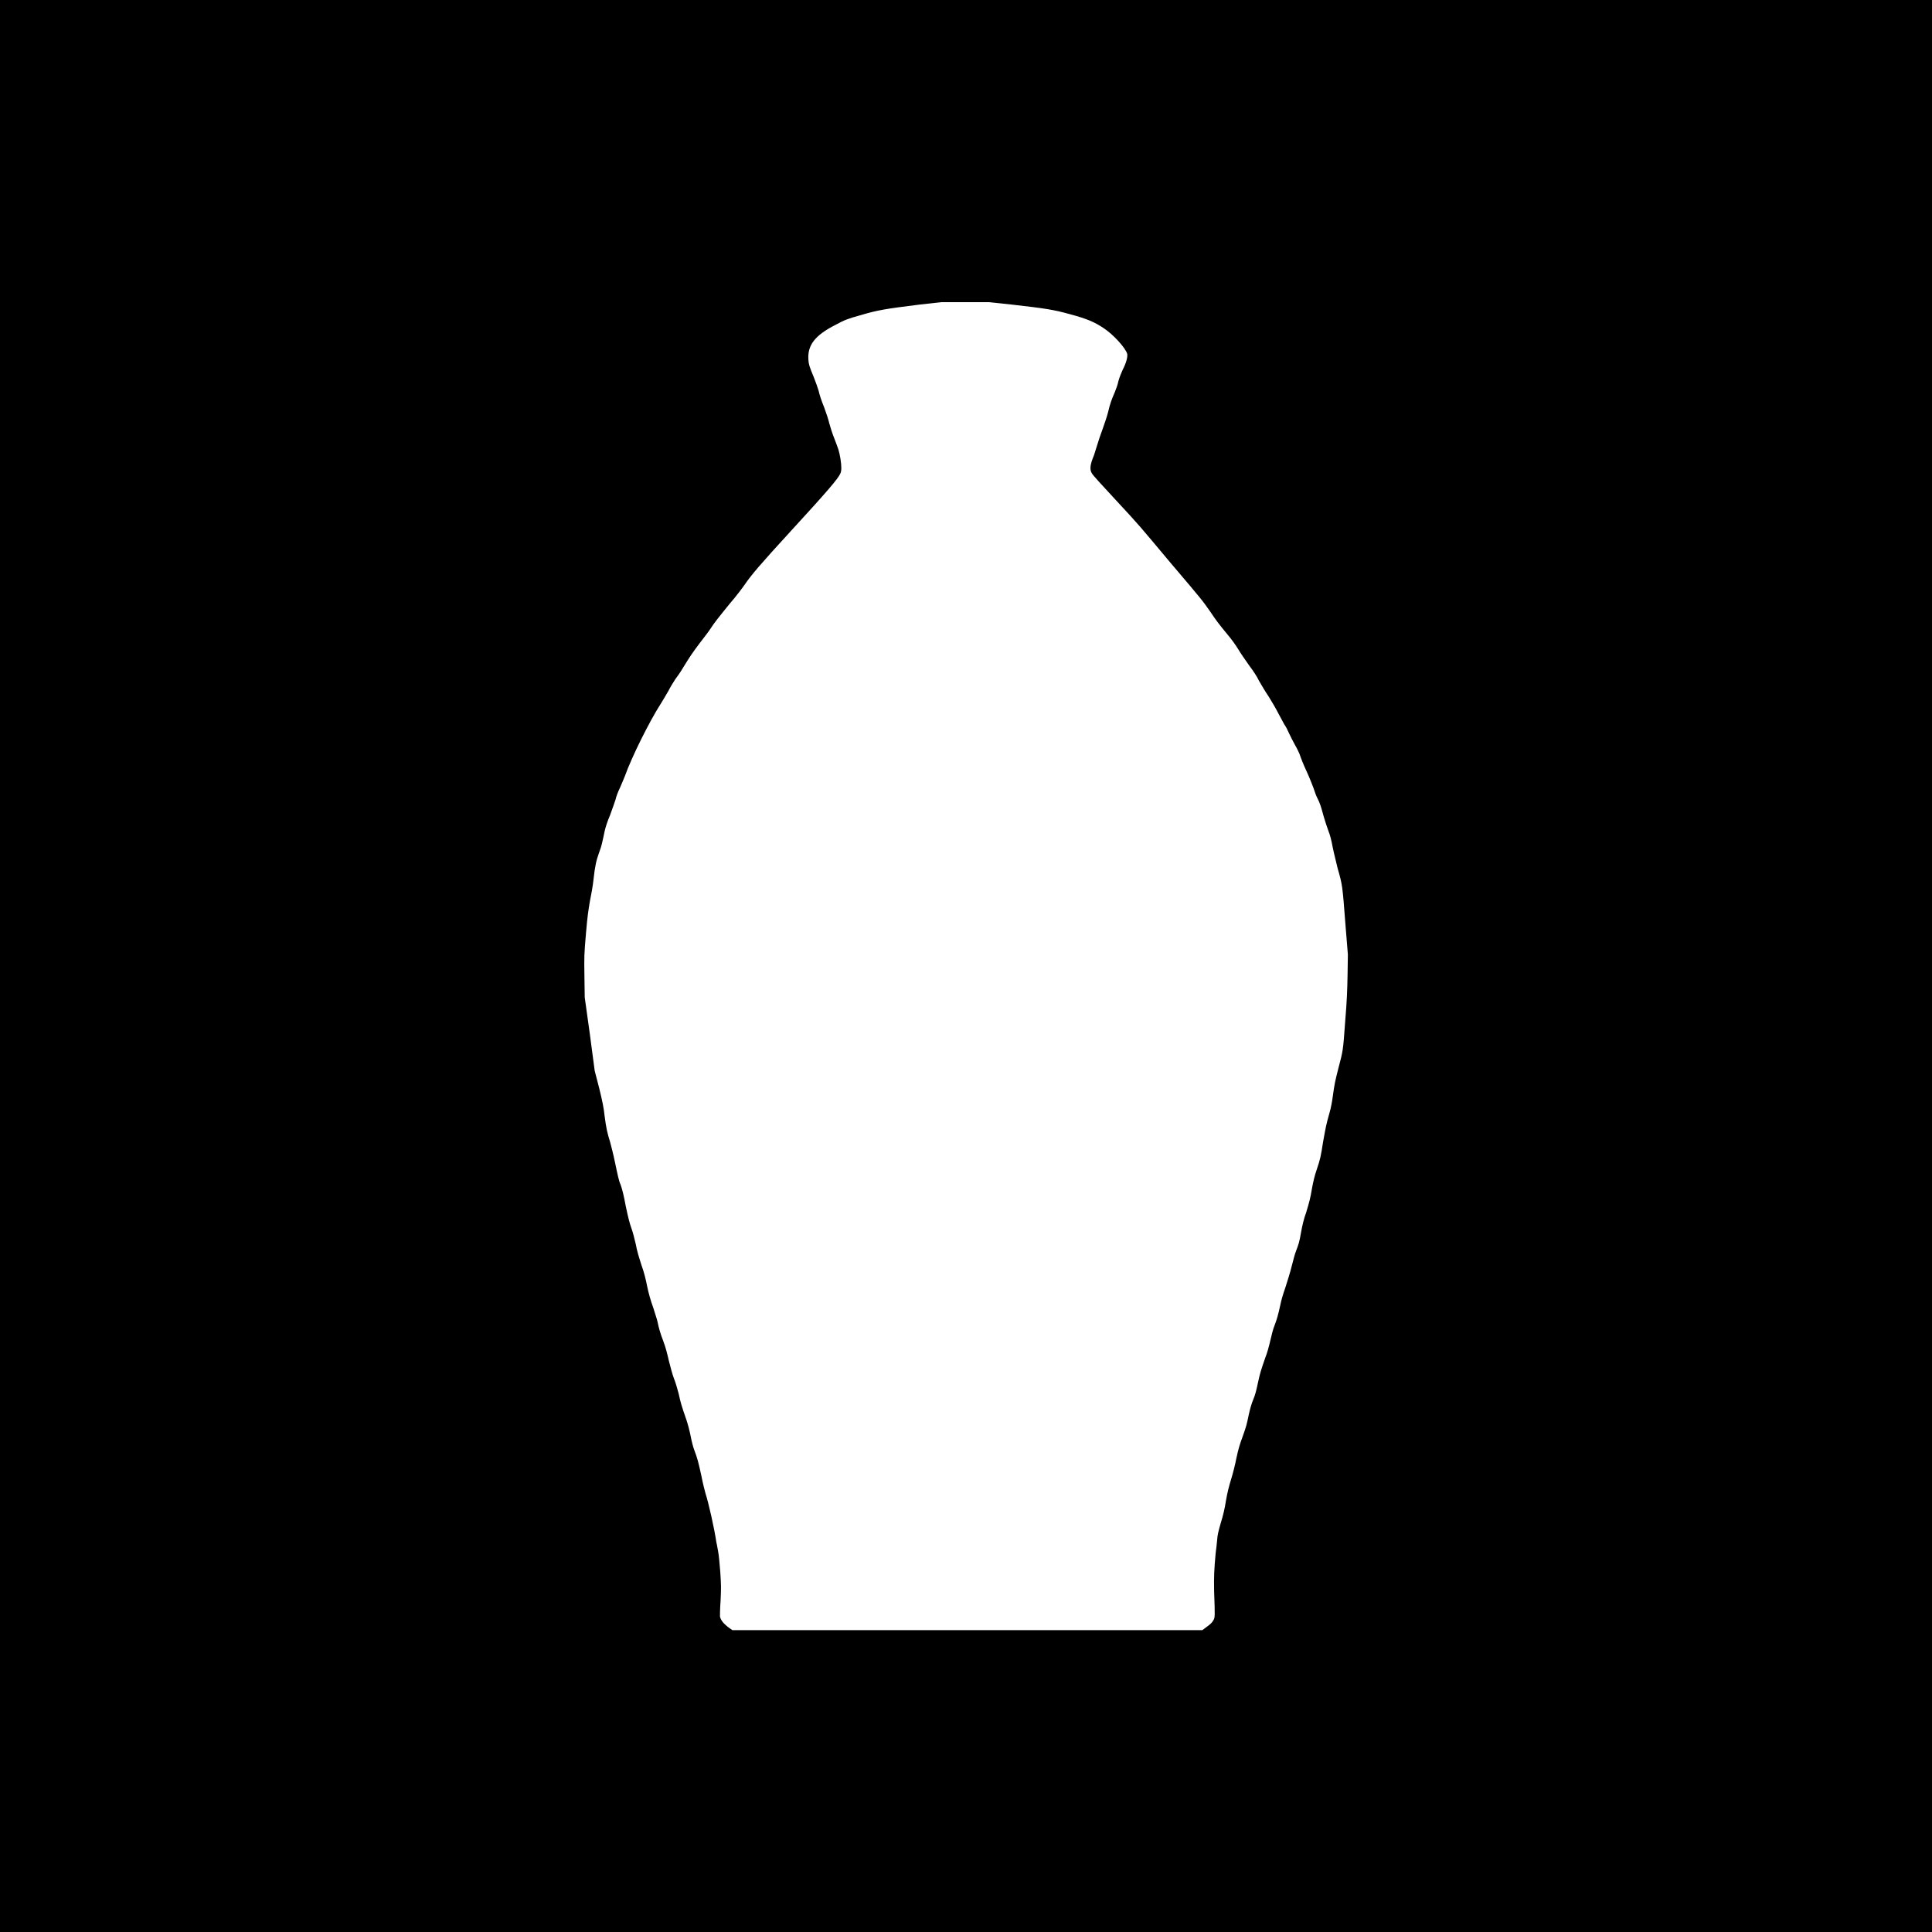
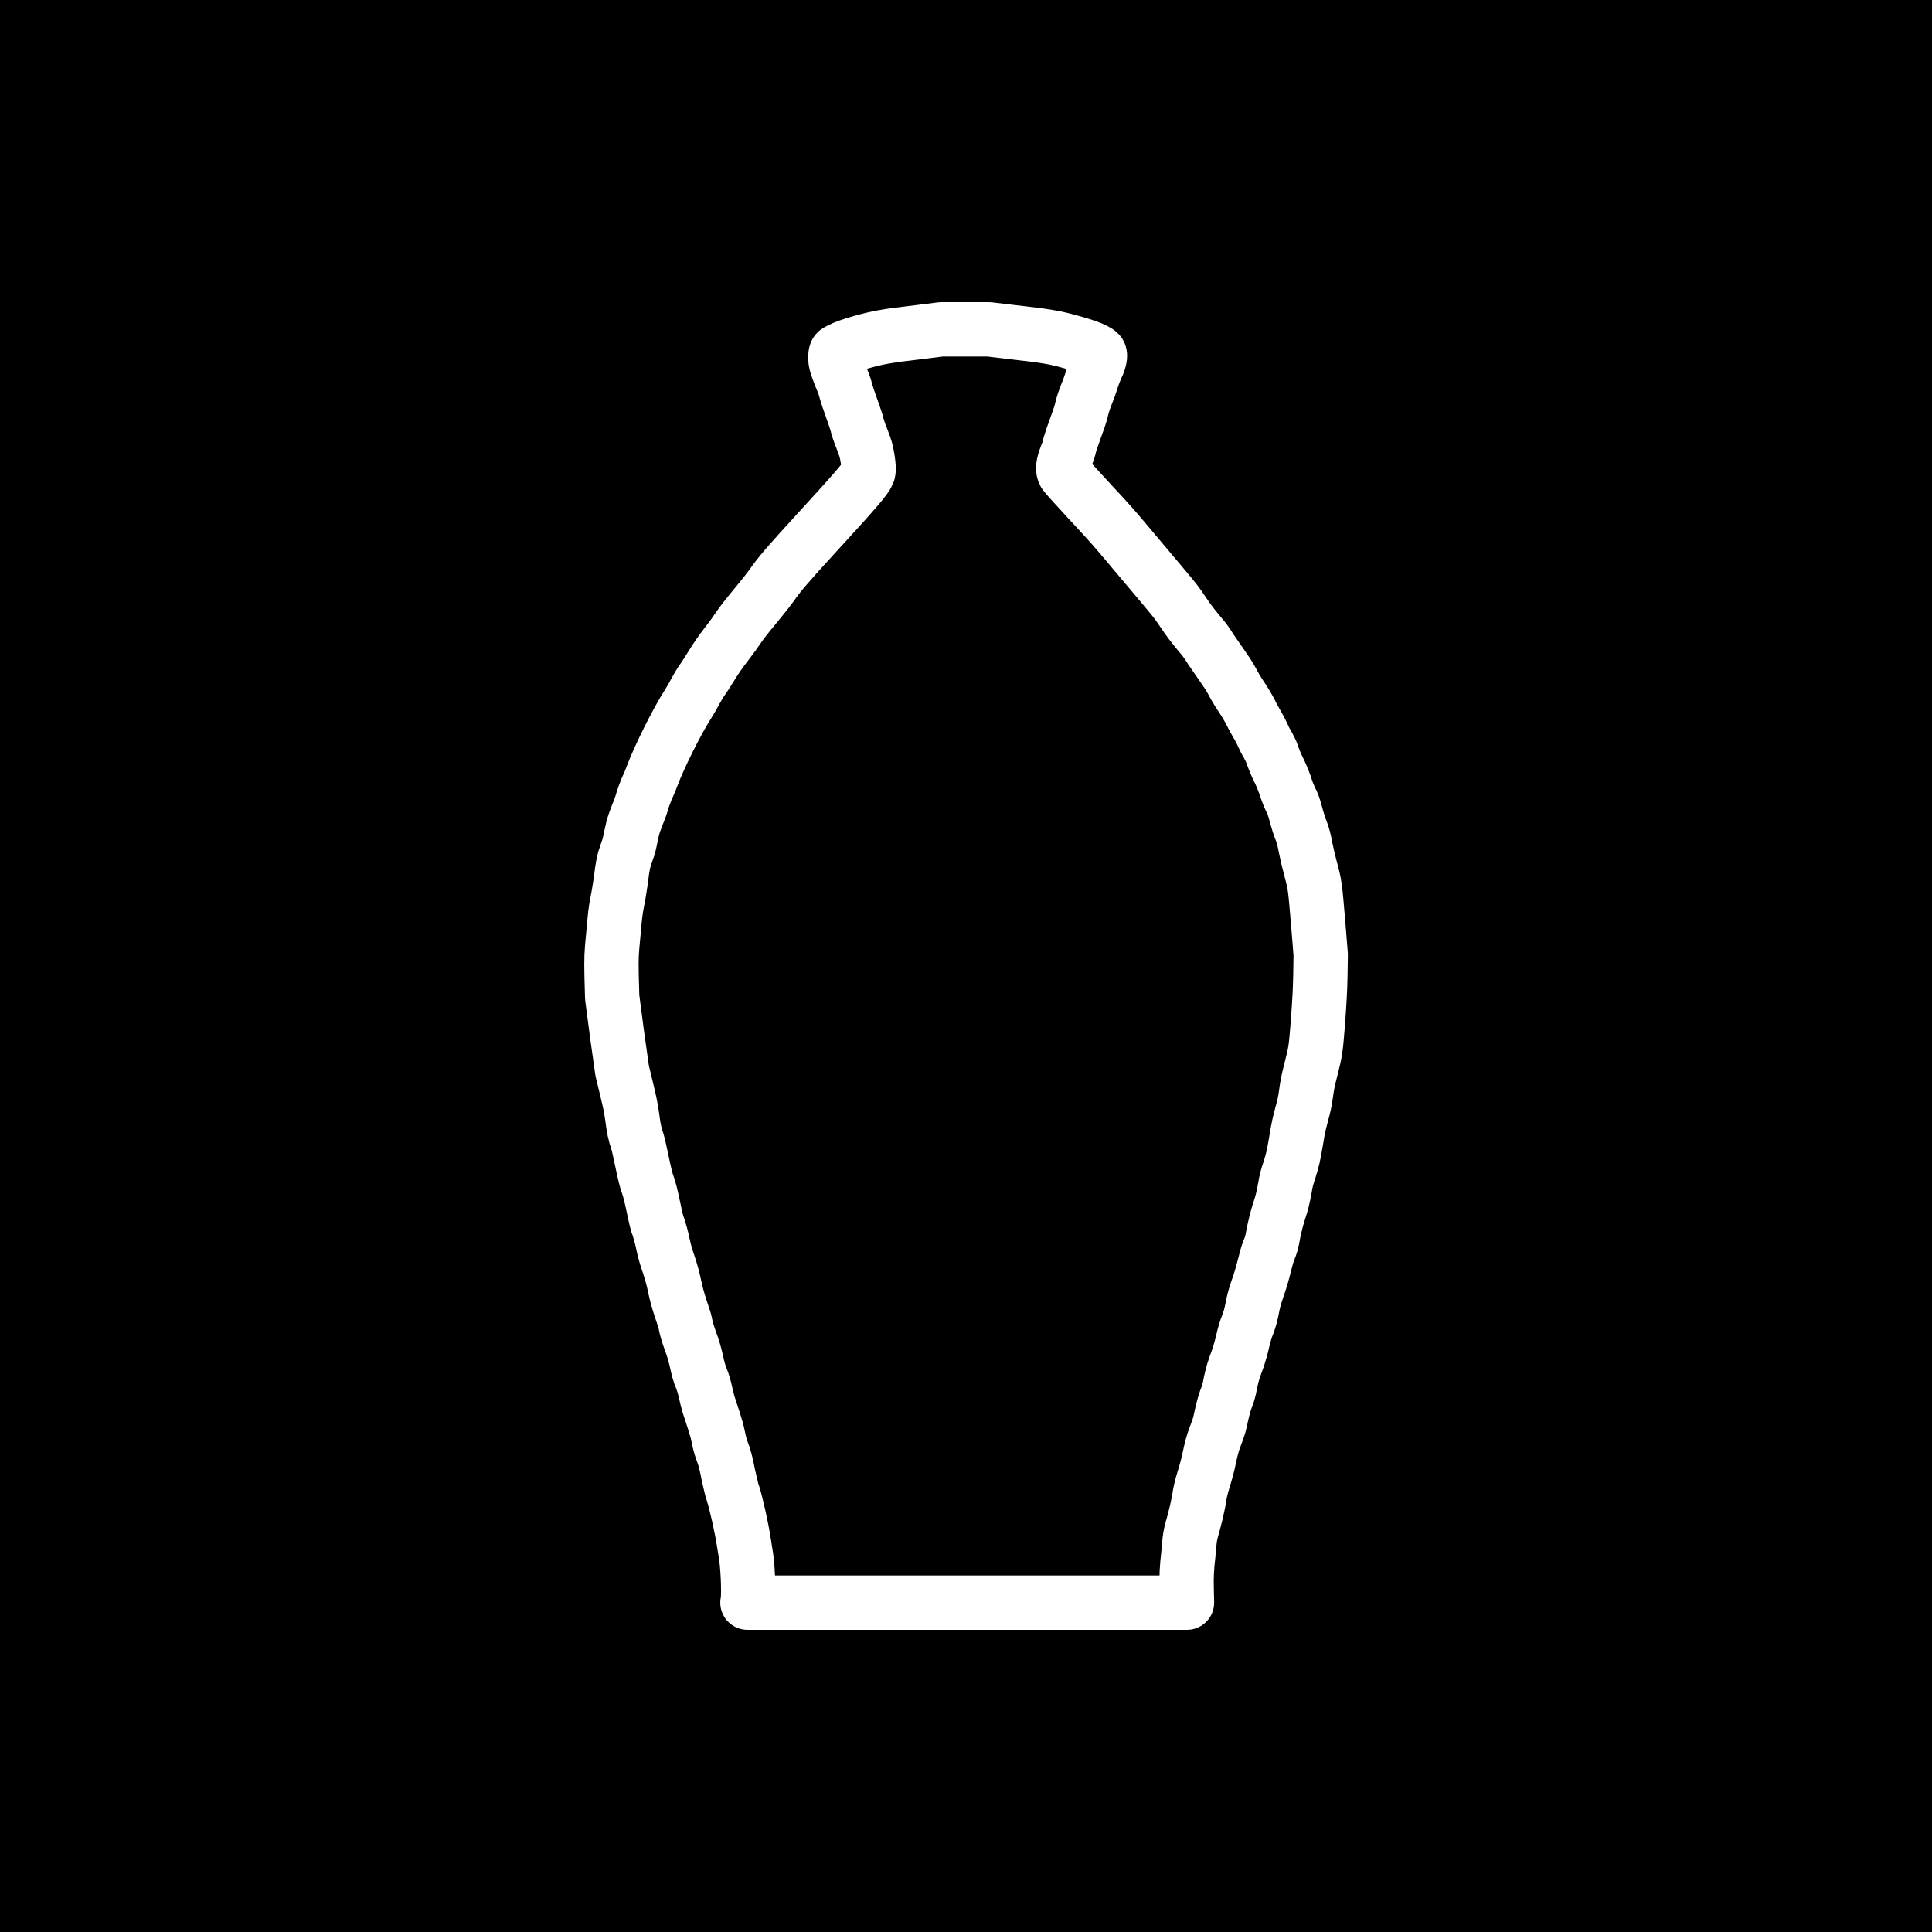
<svg xmlns="http://www.w3.org/2000/svg" viewBox="0 0 64 64">
  <rect width="64" height="64" fill="#000000" />
-   <path d="M24.16 53.93C23.97 53.79 23.88 53.68 23.85 53.55C23.85 53.52 23.85 53.29 23.87 53.03C23.89 52.58 23.89 52.55 23.86 52.07C23.84 51.8 23.81 51.5 23.79 51.4C23.77 51.3 23.75 51.16 23.73 51.09C23.67 50.66 23.47 49.77 23.37 49.47C23.35 49.4 23.28 49.13 23.23 48.87C23.13 48.42 23.11 48.33 22.99 48.01C22.96 47.93 22.91 47.74 22.88 47.58C22.85 47.42 22.79 47.19 22.74 47.04C22.57 46.55 22.55 46.48 22.48 46.16C22.43 45.97 22.37 45.77 22.32 45.65C22.27 45.51 22.22 45.33 22.16 45.09C22.1 44.83 22.05 44.63 21.97 44.42C21.86 44.13 21.83 44.01 21.78 43.78C21.77 43.72 21.7 43.52 21.64 43.32C21.55 43.07 21.49 42.86 21.44 42.62C21.39 42.37 21.34 42.16 21.25 41.91C21.17 41.66 21.1 41.44 21.06 41.21C21.01 41 20.96 40.8 20.91 40.67C20.86 40.53 20.81 40.34 20.73 39.96C20.66 39.58 20.61 39.39 20.56 39.25C20.5 39.12 20.46 38.92 20.38 38.54C20.32 38.25 20.24 37.93 20.21 37.83C20.12 37.54 20.08 37.37 20.03 36.98C20 36.7 19.96 36.5 19.85 36.05L19.7 35.47L19.54 34.26L19.37 33.04L19.36 32.35C19.35 31.66 19.35 31.65 19.41 30.93C19.46 30.34 19.49 30.16 19.54 29.86C19.58 29.67 19.64 29.34 19.66 29.14C19.71 28.69 19.75 28.51 19.84 28.26C19.88 28.16 19.93 28 19.95 27.9C19.97 27.81 20.01 27.64 20.03 27.53C20.06 27.4 20.12 27.21 20.21 27C20.28 26.81 20.36 26.58 20.39 26.49C20.41 26.39 20.48 26.21 20.54 26.09C20.59 25.97 20.67 25.79 20.7 25.71C20.92 25.09 21.51 23.9 21.89 23.31C21.96 23.2 22.07 23.01 22.14 22.89C22.2 22.77 22.31 22.59 22.37 22.5C22.44 22.41 22.55 22.25 22.62 22.13C22.86 21.74 22.94 21.62 23.19 21.29C23.33 21.11 23.49 20.9 23.54 20.82C23.67 20.62 23.79 20.47 24.18 19.99C24.38 19.76 24.59 19.48 24.66 19.38C24.89 19.04 25.2 18.68 26.19 17.6C27.42 16.26 27.77 15.85 27.84 15.68C27.88 15.59 27.88 15.45 27.84 15.19C27.79 14.91 27.78 14.9 27.64 14.53C27.57 14.36 27.5 14.13 27.47 14.02C27.45 13.92 27.37 13.68 27.3 13.49C27.22 13.3 27.14 13.06 27.12 12.95C27.09 12.85 27.02 12.65 26.96 12.5C26.81 12.14 26.79 12.07 26.78 11.93C26.74 11.44 26.99 11.11 27.68 10.76C27.97 10.6 28.11 10.55 28.51 10.44C29.08 10.27 29.34 10.23 30.46 10.09L31.18 10.01L31.97 10.01L32.76 10.01L33.52 10.09C34.66 10.22 34.91 10.26 35.45 10.41C36.01 10.56 36.26 10.67 36.56 10.87C36.88 11.08 37.28 11.52 37.34 11.72C37.36 11.82 37.31 12.02 37.19 12.25C37.14 12.36 37.08 12.51 37.05 12.62C37.03 12.73 36.97 12.89 36.93 12.99C36.82 13.24 36.77 13.38 36.71 13.64C36.68 13.76 36.6 14.01 36.53 14.2C36.46 14.39 36.38 14.62 36.35 14.73C36.32 14.83 36.27 14.99 36.24 15.08C36.11 15.39 36.09 15.55 36.17 15.68C36.19 15.73 36.54 16.11 36.94 16.54C37.82 17.49 37.68 17.34 38.78 18.65C39.86 19.92 39.83 19.89 40.09 20.26C40.3 20.57 40.35 20.64 40.68 21.04C40.8 21.18 40.94 21.38 41.02 21.51C41.09 21.63 41.25 21.86 41.37 22.03C41.52 22.23 41.64 22.41 41.71 22.56C41.78 22.68 41.92 22.92 42.03 23.08C42.13 23.24 42.27 23.48 42.33 23.6C42.4 23.73 42.49 23.9 42.54 23.99C42.6 24.07 42.67 24.22 42.71 24.31C42.75 24.4 42.84 24.57 42.9 24.68C42.97 24.8 43.03 24.93 43.05 24.98C43.1 25.13 43.17 25.31 43.3 25.59C43.37 25.74 43.46 25.97 43.51 26.1C43.55 26.23 43.61 26.39 43.65 26.46C43.73 26.62 43.76 26.72 43.85 27.05C43.89 27.19 43.96 27.4 44 27.51C44.06 27.66 44.1 27.81 44.15 28.08C44.19 28.28 44.27 28.58 44.31 28.76C44.47 29.32 44.47 29.32 44.57 30.63L44.65 31.62L44.64 32.28C44.63 32.81 44.62 33.13 44.56 33.85C44.49 34.83 44.49 34.8 44.33 35.41C44.22 35.85 44.21 35.89 44.15 36.32C44.13 36.48 44.09 36.7 44.04 36.87C43.93 37.26 43.92 37.32 43.83 37.82C43.75 38.33 43.74 38.38 43.61 38.77C43.55 38.94 43.5 39.16 43.47 39.32C43.4 39.74 43.37 39.82 43.27 40.16C43.19 40.38 43.14 40.59 43.1 40.82C43.04 41.16 43.02 41.21 42.93 41.45C42.9 41.52 42.84 41.74 42.79 41.94C42.74 42.15 42.64 42.46 42.58 42.65C42.5 42.88 42.44 43.08 42.41 43.24C42.34 43.56 42.3 43.7 42.22 43.91C42.18 44 42.12 44.23 42.08 44.41C42.04 44.59 41.97 44.84 41.92 44.96C41.76 45.42 41.74 45.49 41.67 45.81C41.62 46.05 41.58 46.21 41.52 46.35C41.46 46.49 41.41 46.67 41.37 46.85C41.29 47.23 41.29 47.23 41.16 47.6C41.07 47.84 41.02 48.01 40.96 48.29C40.92 48.5 40.84 48.82 40.78 49.01C40.7 49.27 40.66 49.44 40.61 49.72C40.57 49.98 40.52 50.19 40.44 50.45C40.36 50.73 40.33 50.85 40.32 51.01C40.31 51.11 40.29 51.32 40.27 51.45C40.22 52.01 40.21 52.21 40.22 52.73C40.25 53.56 40.25 53.59 40.19 53.68C40.16 53.74 40.09 53.81 39.99 53.88L39.83 54L32.04 54L24.26 54L24.16 53.93Z" fill="#FFFFFF" />
+   <path d="M24.77 53.04C24.81 52.76 24.77 51.79 24.69 51.4C24.68 51.3 24.65 51.16 24.64 51.09C24.58 50.66 24.38 49.77 24.28 49.47C24.25 49.4 24.19 49.13 24.13 48.87C24.04 48.42 24.02 48.33 23.9 48.01C23.87 47.93 23.82 47.74 23.79 47.58C23.76 47.42 23.69 47.19 23.64 47.04C23.48 46.55 23.45 46.48 23.38 46.16C23.34 45.97 23.28 45.77 23.23 45.65C23.17 45.51 23.12 45.33 23.07 45.09C23.01 44.83 22.95 44.63 22.87 44.42C22.77 44.13 22.73 44.01 22.69 43.78C22.67 43.72 22.61 43.52 22.54 43.32C22.46 43.07 22.4 42.86 22.35 42.62C22.3 42.37 22.24 42.16 22.16 41.91C22.07 41.66 22.01 41.44 21.96 41.21C21.92 41 21.86 40.8 21.82 40.67C21.76 40.53 21.72 40.34 21.64 39.96C21.56 39.58 21.51 39.39 21.46 39.25C21.41 39.12 21.36 38.92 21.28 38.54C21.22 38.25 21.15 37.93 21.12 37.83C21.02 37.54 20.99 37.37 20.94 36.98C20.9 36.7 20.86 36.5 20.75 36.05L20.61 35.47L20.44 34.26L20.28 33.04L20.26 32.35C20.25 31.66 20.25 31.65 20.32 30.93C20.37 30.34 20.39 30.16 20.45 29.86C20.49 29.67 20.54 29.34 20.57 29.14C20.62 28.69 20.66 28.51 20.75 28.26C20.79 28.16 20.84 28 20.86 27.9C20.88 27.81 20.91 27.64 20.94 27.53C20.96 27.4 21.03 27.21 21.11 27C21.19 26.81 21.27 26.58 21.29 26.49C21.32 26.39 21.39 26.21 21.44 26.09C21.5 25.97 21.57 25.79 21.6 25.71C21.83 25.09 22.42 23.9 22.8 23.31C22.87 23.2 22.98 23.01 23.04 22.89C23.11 22.77 23.21 22.59 23.28 22.5C23.34 22.41 23.45 22.25 23.52 22.13C23.76 21.74 23.85 21.62 24.1 21.29C24.24 21.11 24.39 20.9 24.44 20.82C24.58 20.62 24.69 20.47 25.09 19.99C25.28 19.76 25.5 19.48 25.57 19.38C25.8 19.04 26.11 18.68 27.1 17.6C28.33 16.26 28.68 15.85 28.75 15.68C28.79 15.59 28.78 15.45 28.74 15.19C28.69 14.91 28.69 14.9 28.55 14.53C28.48 14.36 28.4 14.13 28.38 14.02C28.35 13.92 28.27 13.68 28.2 13.49C28.13 13.3 28.05 13.06 28.02 12.95C28 12.85 27.93 12.65 27.86 12.5C27.69 12.07 27.65 11.94 27.68 11.73C27.7 11.65 27.7 11.65 27.82 11.59C27.99 11.5 28.17 11.44 28.51 11.34C29.08 11.18 29.34 11.13 30.46 11L31.18 10.91L31.97 10.91L32.76 10.91L33.52 11C34.66 11.13 34.91 11.17 35.45 11.32C36.05 11.48 36.41 11.63 36.43 11.73C36.46 11.82 36.4 12.02 36.29 12.24C36.24 12.36 36.18 12.52 36.15 12.63C36.12 12.73 36.06 12.89 36.02 12.99C35.92 13.24 35.87 13.38 35.81 13.64C35.78 13.76 35.69 14.01 35.62 14.2C35.55 14.39 35.47 14.62 35.44 14.73C35.42 14.83 35.37 14.99 35.33 15.08C35.21 15.39 35.19 15.55 35.26 15.68C35.29 15.73 35.63 16.11 36.03 16.54C36.91 17.49 36.78 17.34 37.88 18.65C38.95 19.92 38.93 19.89 39.18 20.26C39.39 20.57 39.44 20.64 39.77 21.04C39.9 21.18 40.03 21.38 40.11 21.51C40.19 21.63 40.35 21.86 40.47 22.03C40.61 22.23 40.73 22.41 40.81 22.56C40.87 22.68 41.01 22.92 41.12 23.08C41.23 23.24 41.37 23.48 41.43 23.6C41.49 23.73 41.59 23.9 41.64 23.99C41.69 24.07 41.77 24.22 41.81 24.31C41.85 24.4 41.93 24.57 42 24.68C42.06 24.8 42.13 24.93 42.14 24.98C42.19 25.13 42.26 25.31 42.4 25.59C42.47 25.74 42.56 25.97 42.6 26.1C42.64 26.23 42.71 26.39 42.74 26.46C42.83 26.62 42.86 26.72 42.95 27.05C42.99 27.19 43.05 27.4 43.1 27.51C43.16 27.66 43.2 27.81 43.25 28.08C43.29 28.28 43.36 28.58 43.41 28.76C43.56 29.32 43.56 29.32 43.67 30.63L43.75 31.62L43.74 32.28C43.73 32.81 43.71 33.13 43.66 33.85C43.58 34.83 43.58 34.8 43.43 35.41C43.32 35.85 43.31 35.89 43.25 36.32C43.23 36.48 43.18 36.7 43.13 36.87C43.03 37.26 43.01 37.32 42.93 37.82C42.84 38.33 42.83 38.38 42.71 38.77C42.65 38.94 42.59 39.16 42.57 39.32C42.49 39.74 42.47 39.82 42.36 40.16C42.29 40.38 42.24 40.59 42.19 40.82C42.13 41.16 42.12 41.21 42.02 41.45C41.99 41.52 41.93 41.74 41.88 41.94C41.83 42.15 41.74 42.46 41.67 42.65C41.59 42.88 41.53 43.08 41.5 43.24C41.44 43.56 41.4 43.7 41.32 43.91C41.28 44 41.21 44.23 41.17 44.41C41.13 44.59 41.06 44.84 41.02 44.96C40.85 45.42 40.83 45.49 40.76 45.81C40.72 46.05 40.67 46.21 40.61 46.35C40.56 46.49 40.51 46.67 40.47 46.85C40.39 47.23 40.39 47.23 40.25 47.6C40.16 47.84 40.12 48.01 40.06 48.29C40.02 48.5 39.93 48.82 39.87 49.01C39.79 49.27 39.75 49.44 39.71 49.72C39.66 49.98 39.61 50.19 39.54 50.45C39.46 50.73 39.43 50.85 39.41 51.01C39.4 51.11 39.38 51.32 39.37 51.45C39.31 51.97 39.3 52.22 39.31 52.65L39.32 53.09L32.04 53.09L24.76 53.09L24.77 53.04Z" fill="none" stroke="#FFFFFF" stroke-width="1.8" stroke-linejoin="round" />
</svg>
